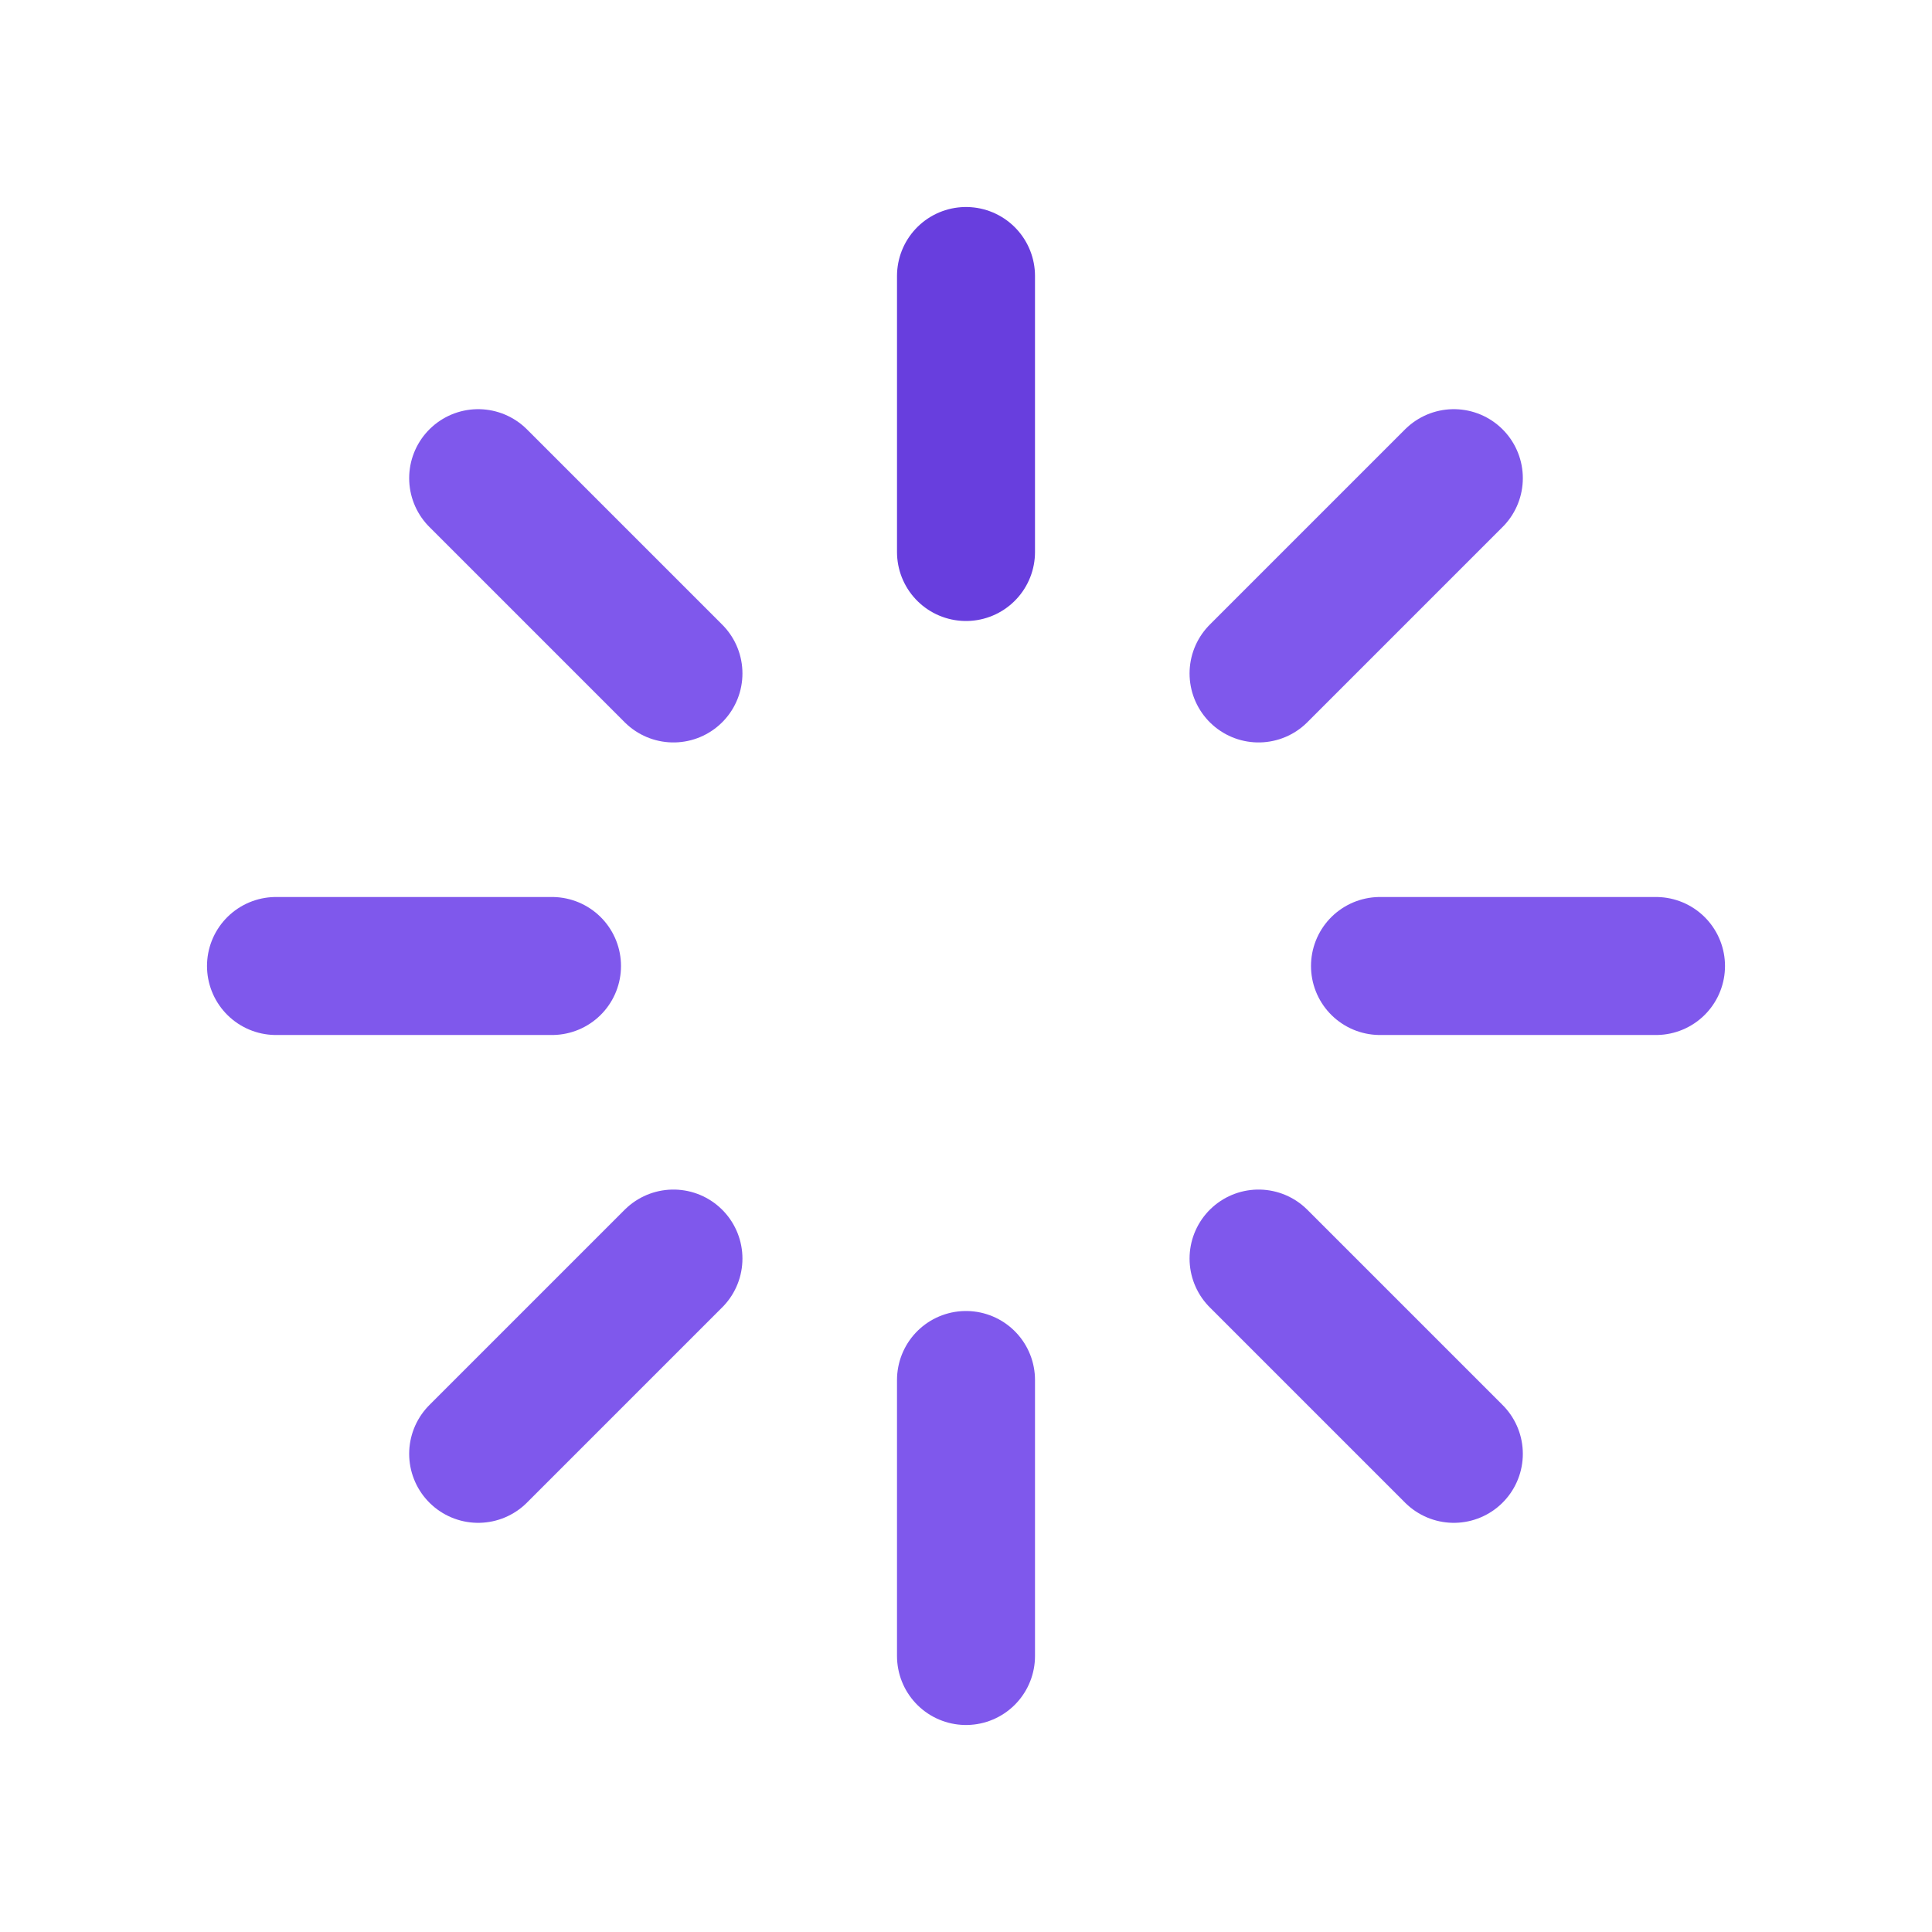
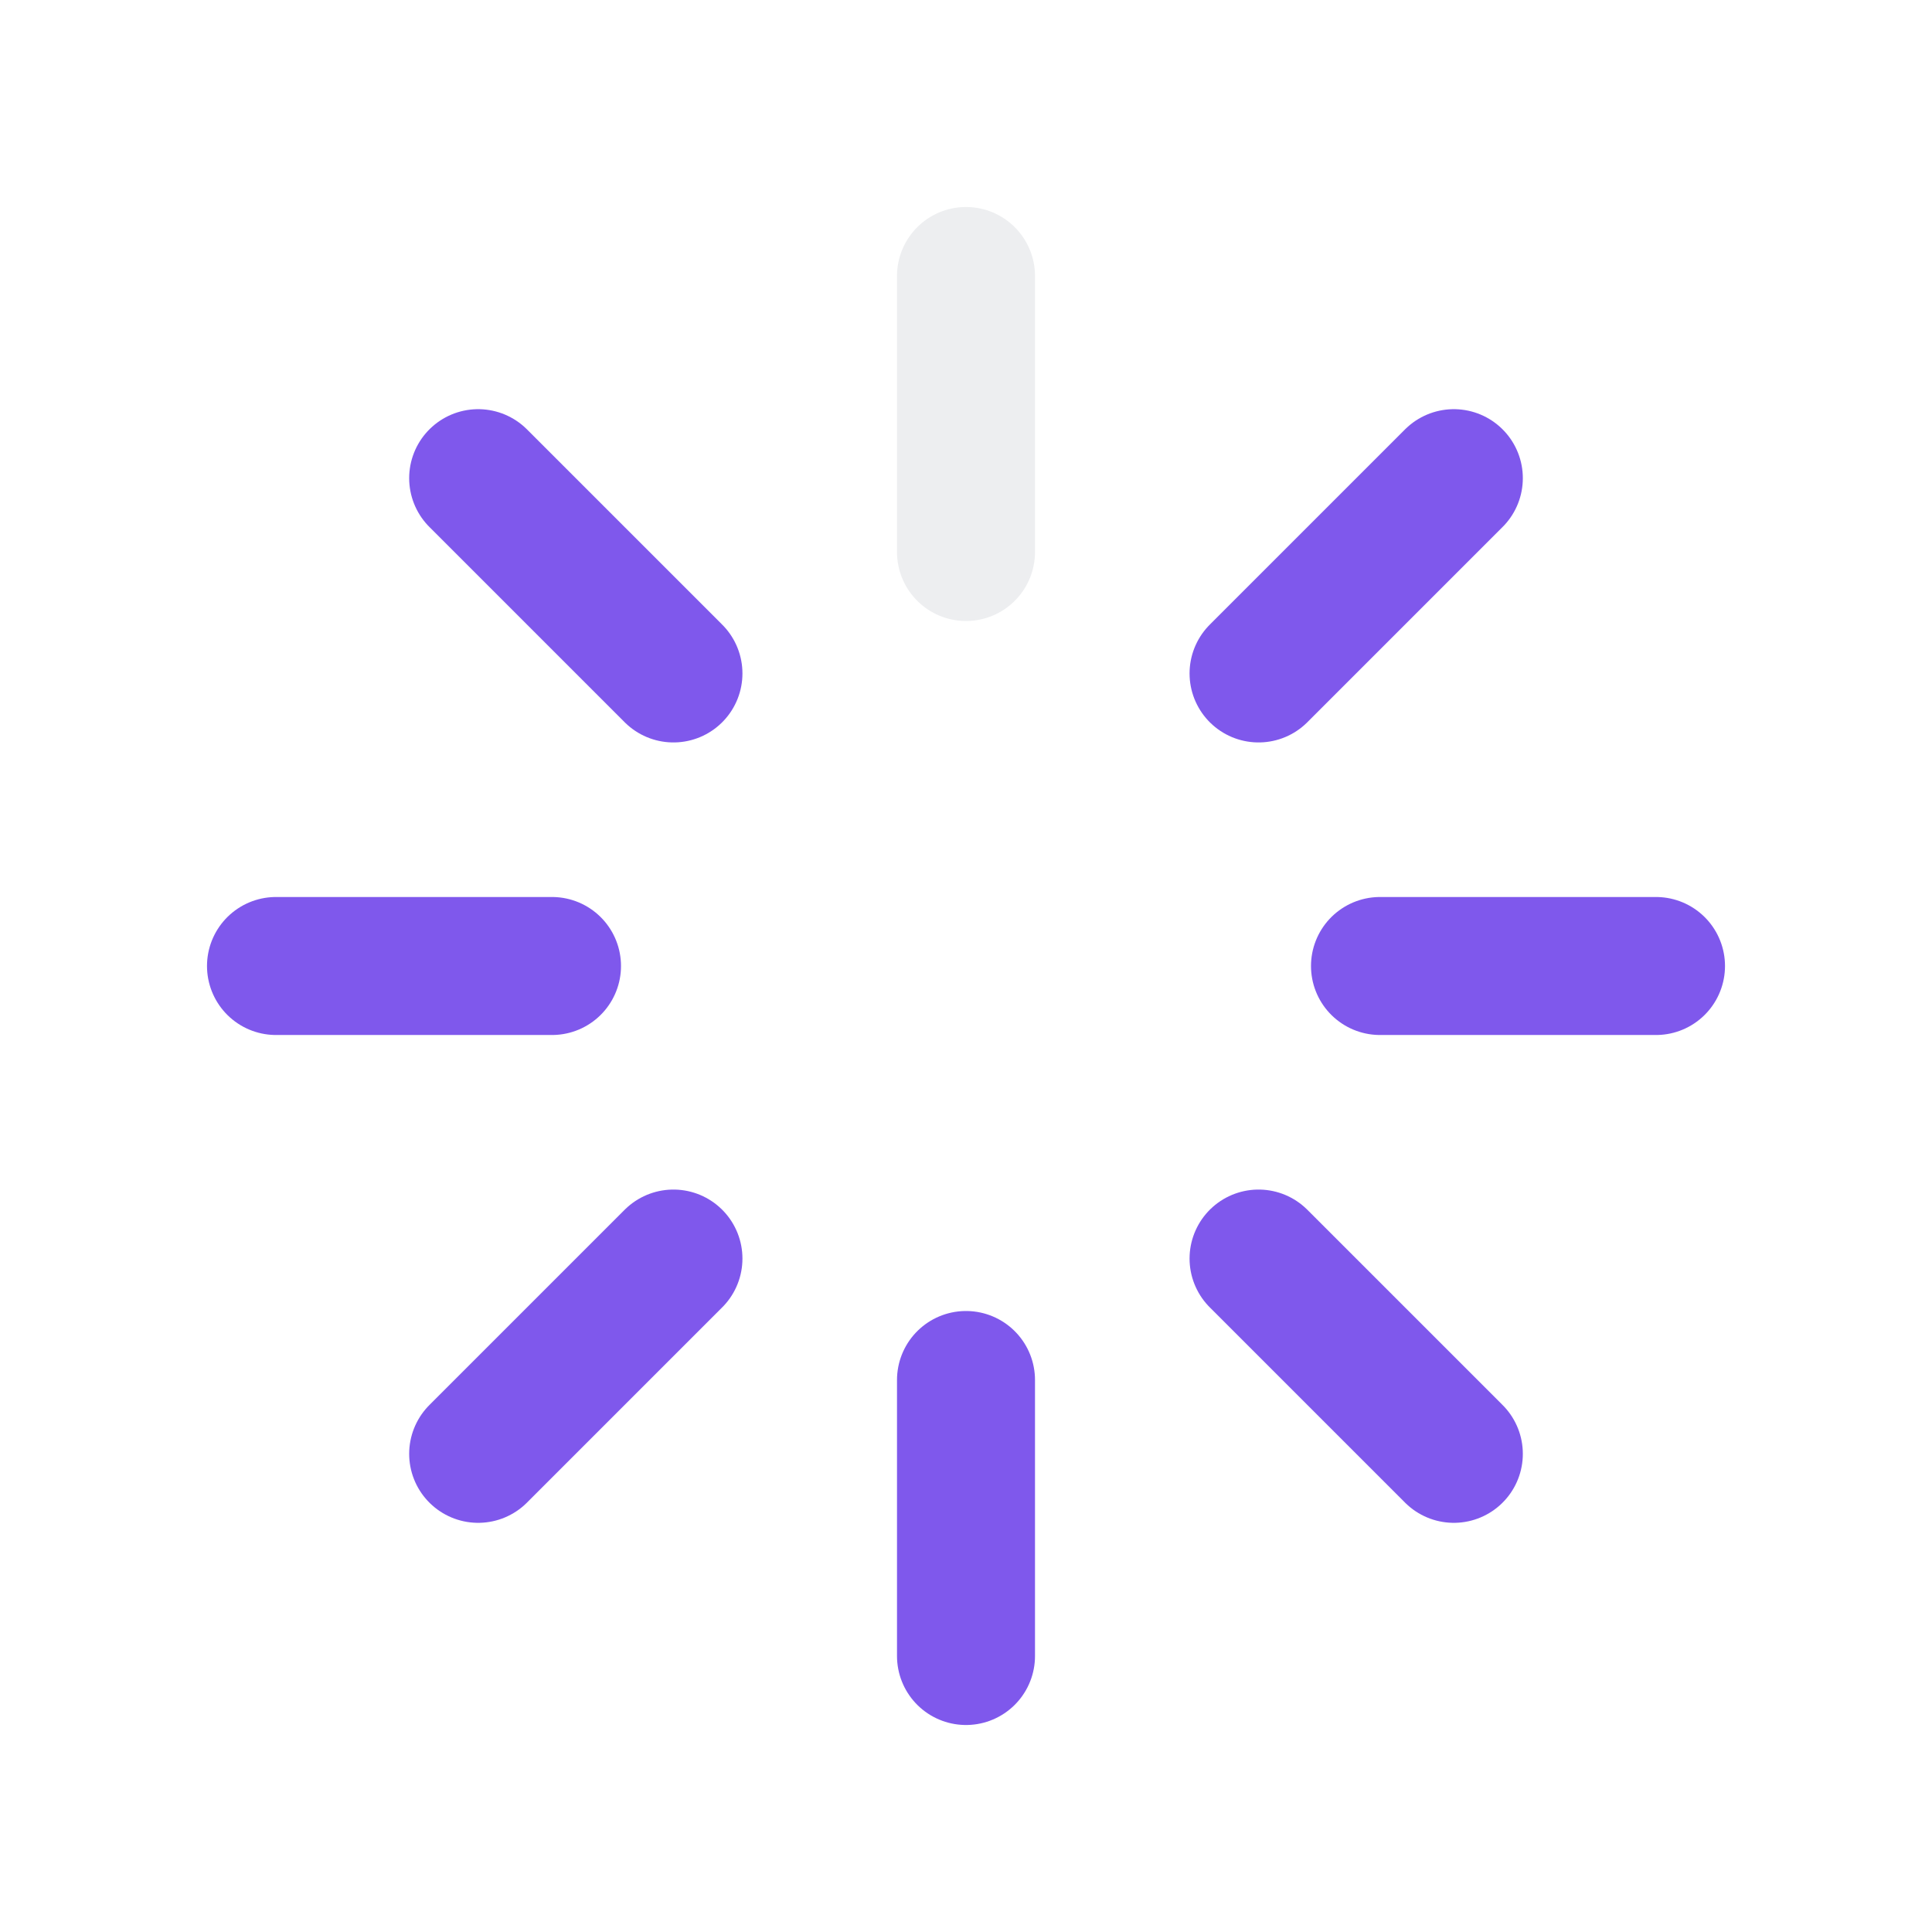
<svg xmlns="http://www.w3.org/2000/svg" width="28" height="28" viewBox="0 0 28 28" fill="none">
-   <path d="M14 4V8" stroke="#683EDE" stroke-width="2" stroke-linecap="round" stroke-linejoin="round" />
+   <path d="M14 4V8" stroke="#EDEEF0" stroke-width="2" stroke-linecap="round" stroke-linejoin="round" />
  <path d="M14 20V24" stroke="#7F58EC" stroke-width="2" stroke-linecap="round" stroke-linejoin="round" />
  <path d="M6.93 6.93L9.76 9.76" stroke="#7F58EC" stroke-width="2" stroke-linecap="round" stroke-linejoin="round" />
  <path d="M18.24 18.24L21.07 21.07" stroke="#7F58EC" stroke-width="2" stroke-linecap="round" stroke-linejoin="round" />
  <path d="M4 14H8" stroke="#7F58EC" stroke-width="2" stroke-linecap="round" stroke-linejoin="round" />
  <path d="M20 14H24" stroke="#7F58EC" stroke-width="2" stroke-linecap="round" stroke-linejoin="round" />
  <path d="M6.93 21.07L9.76 18.24" stroke="#7F58EC" stroke-width="2" stroke-linecap="round" stroke-linejoin="round" />
  <path d="M18.24 9.76L21.07 6.93" stroke="#7F58EC" stroke-width="2" stroke-linecap="round" stroke-linejoin="round" />
</svg>
